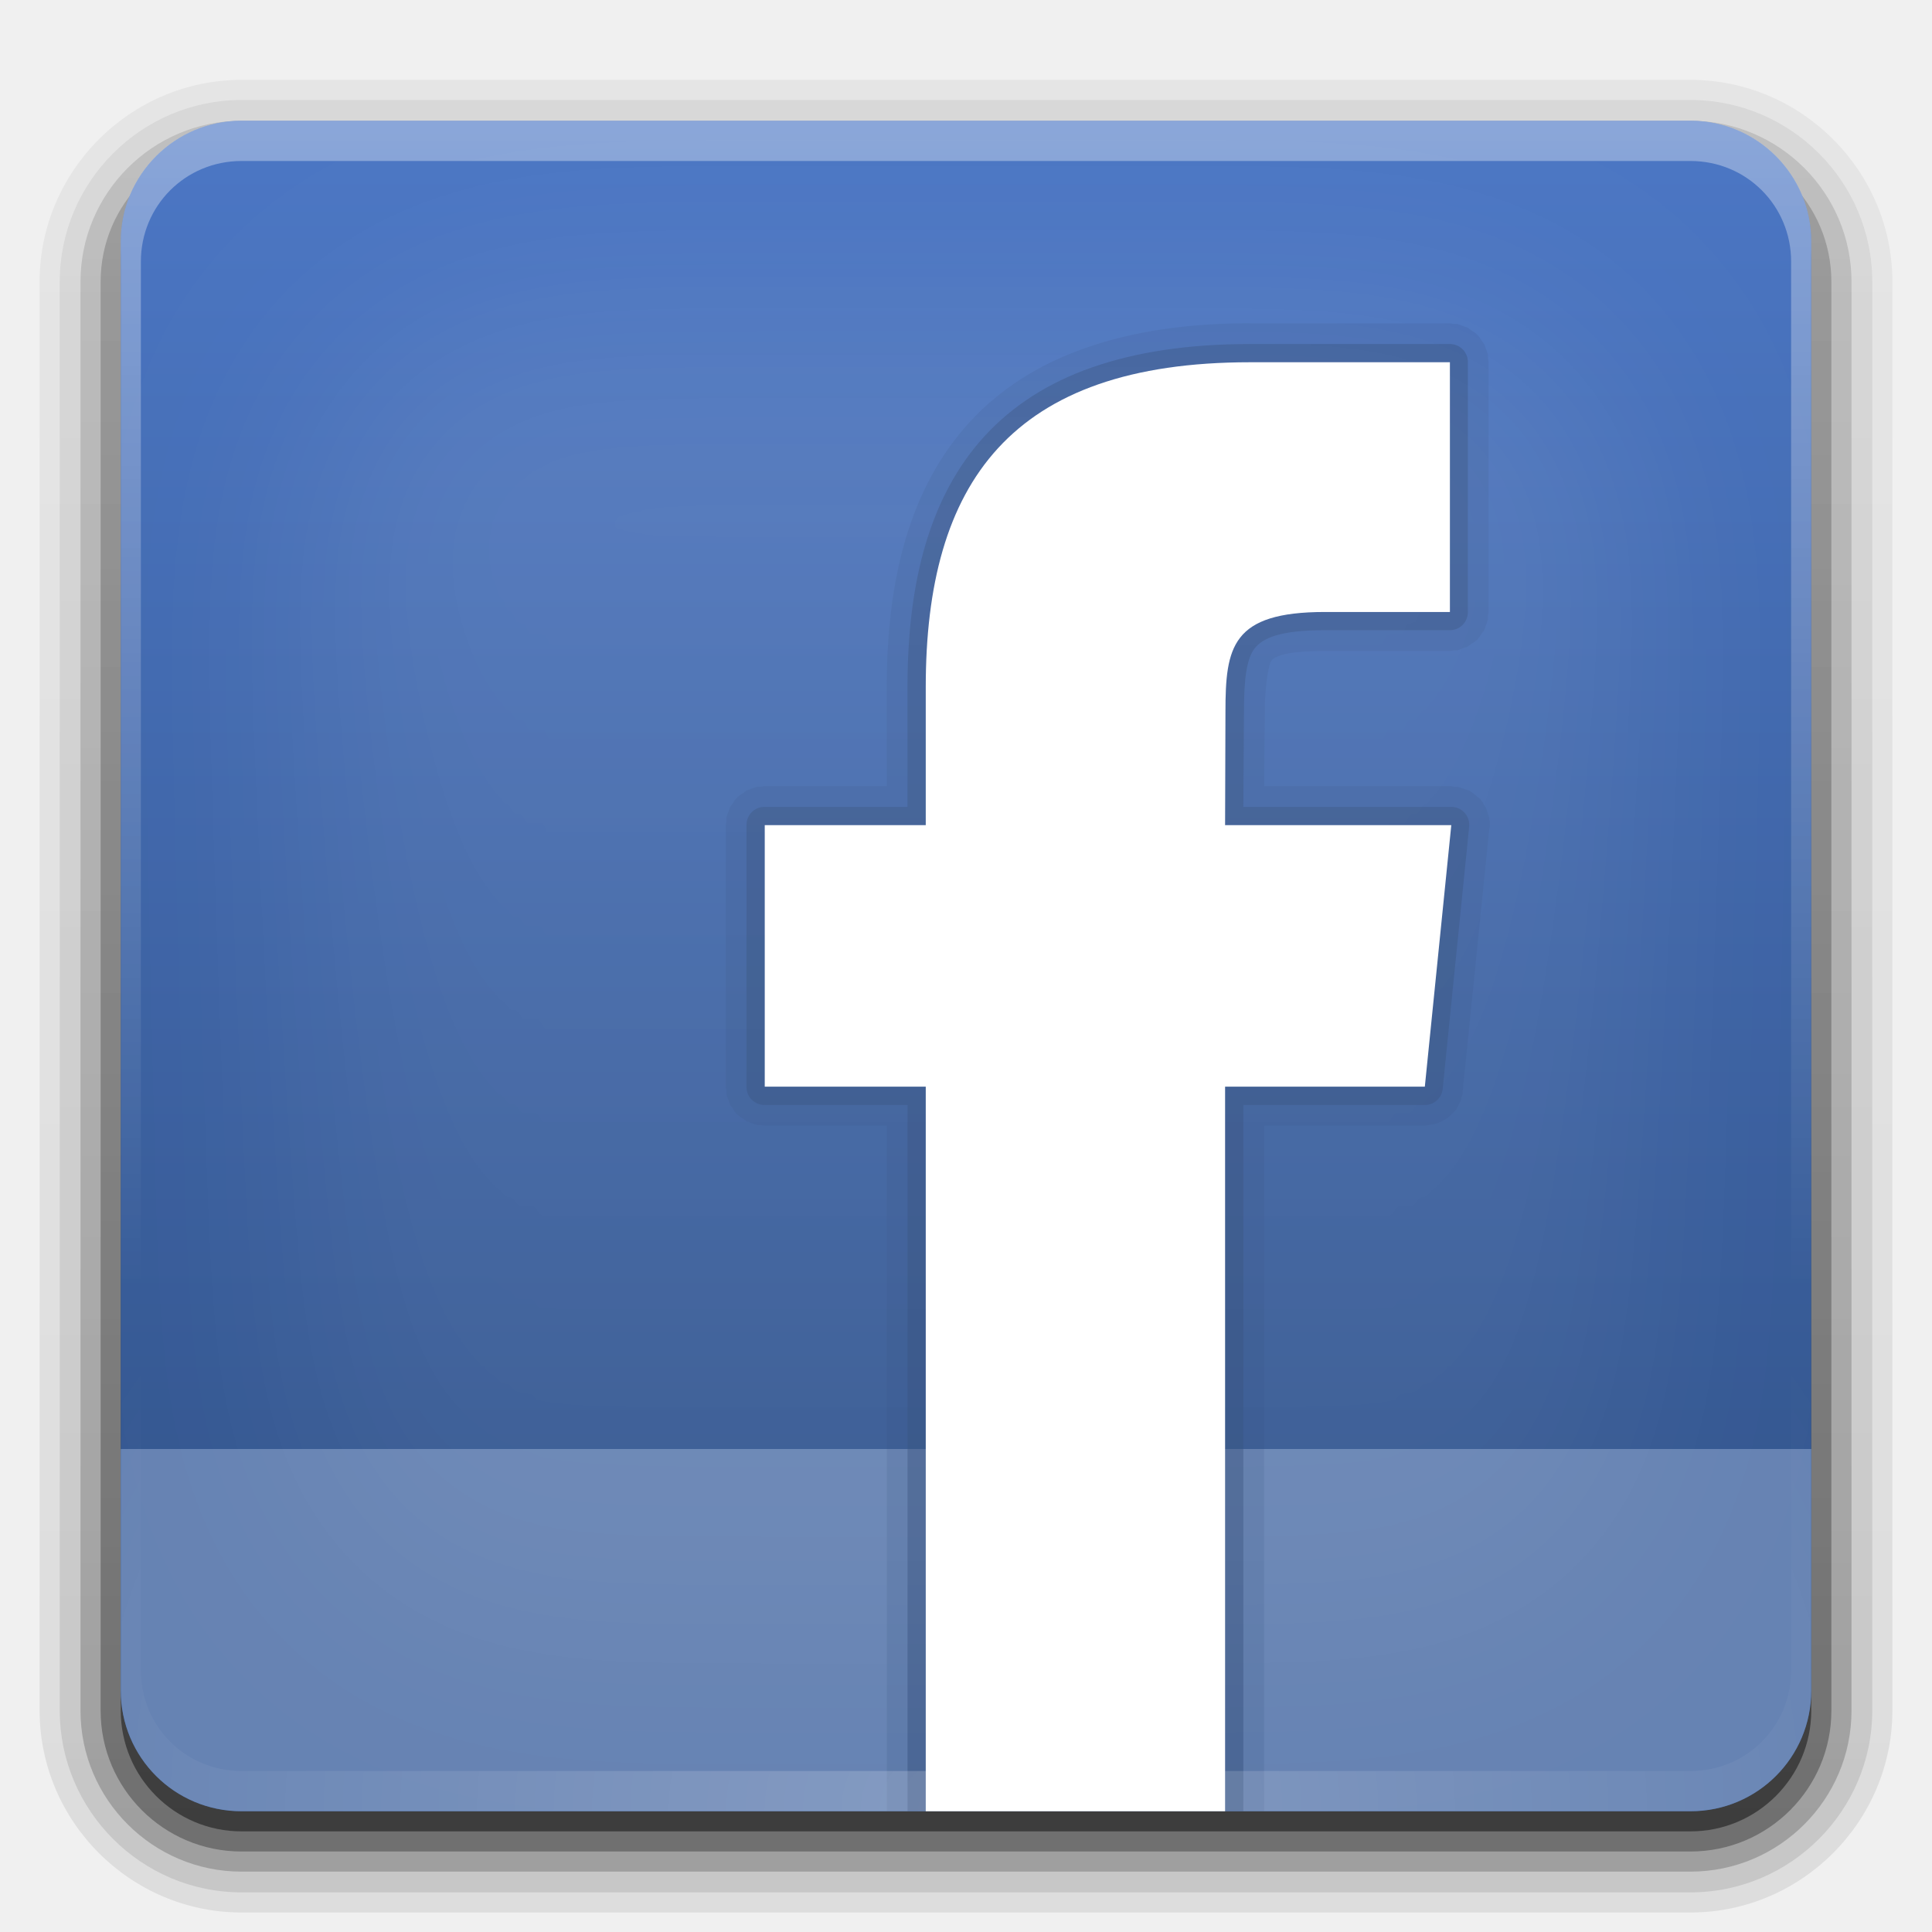
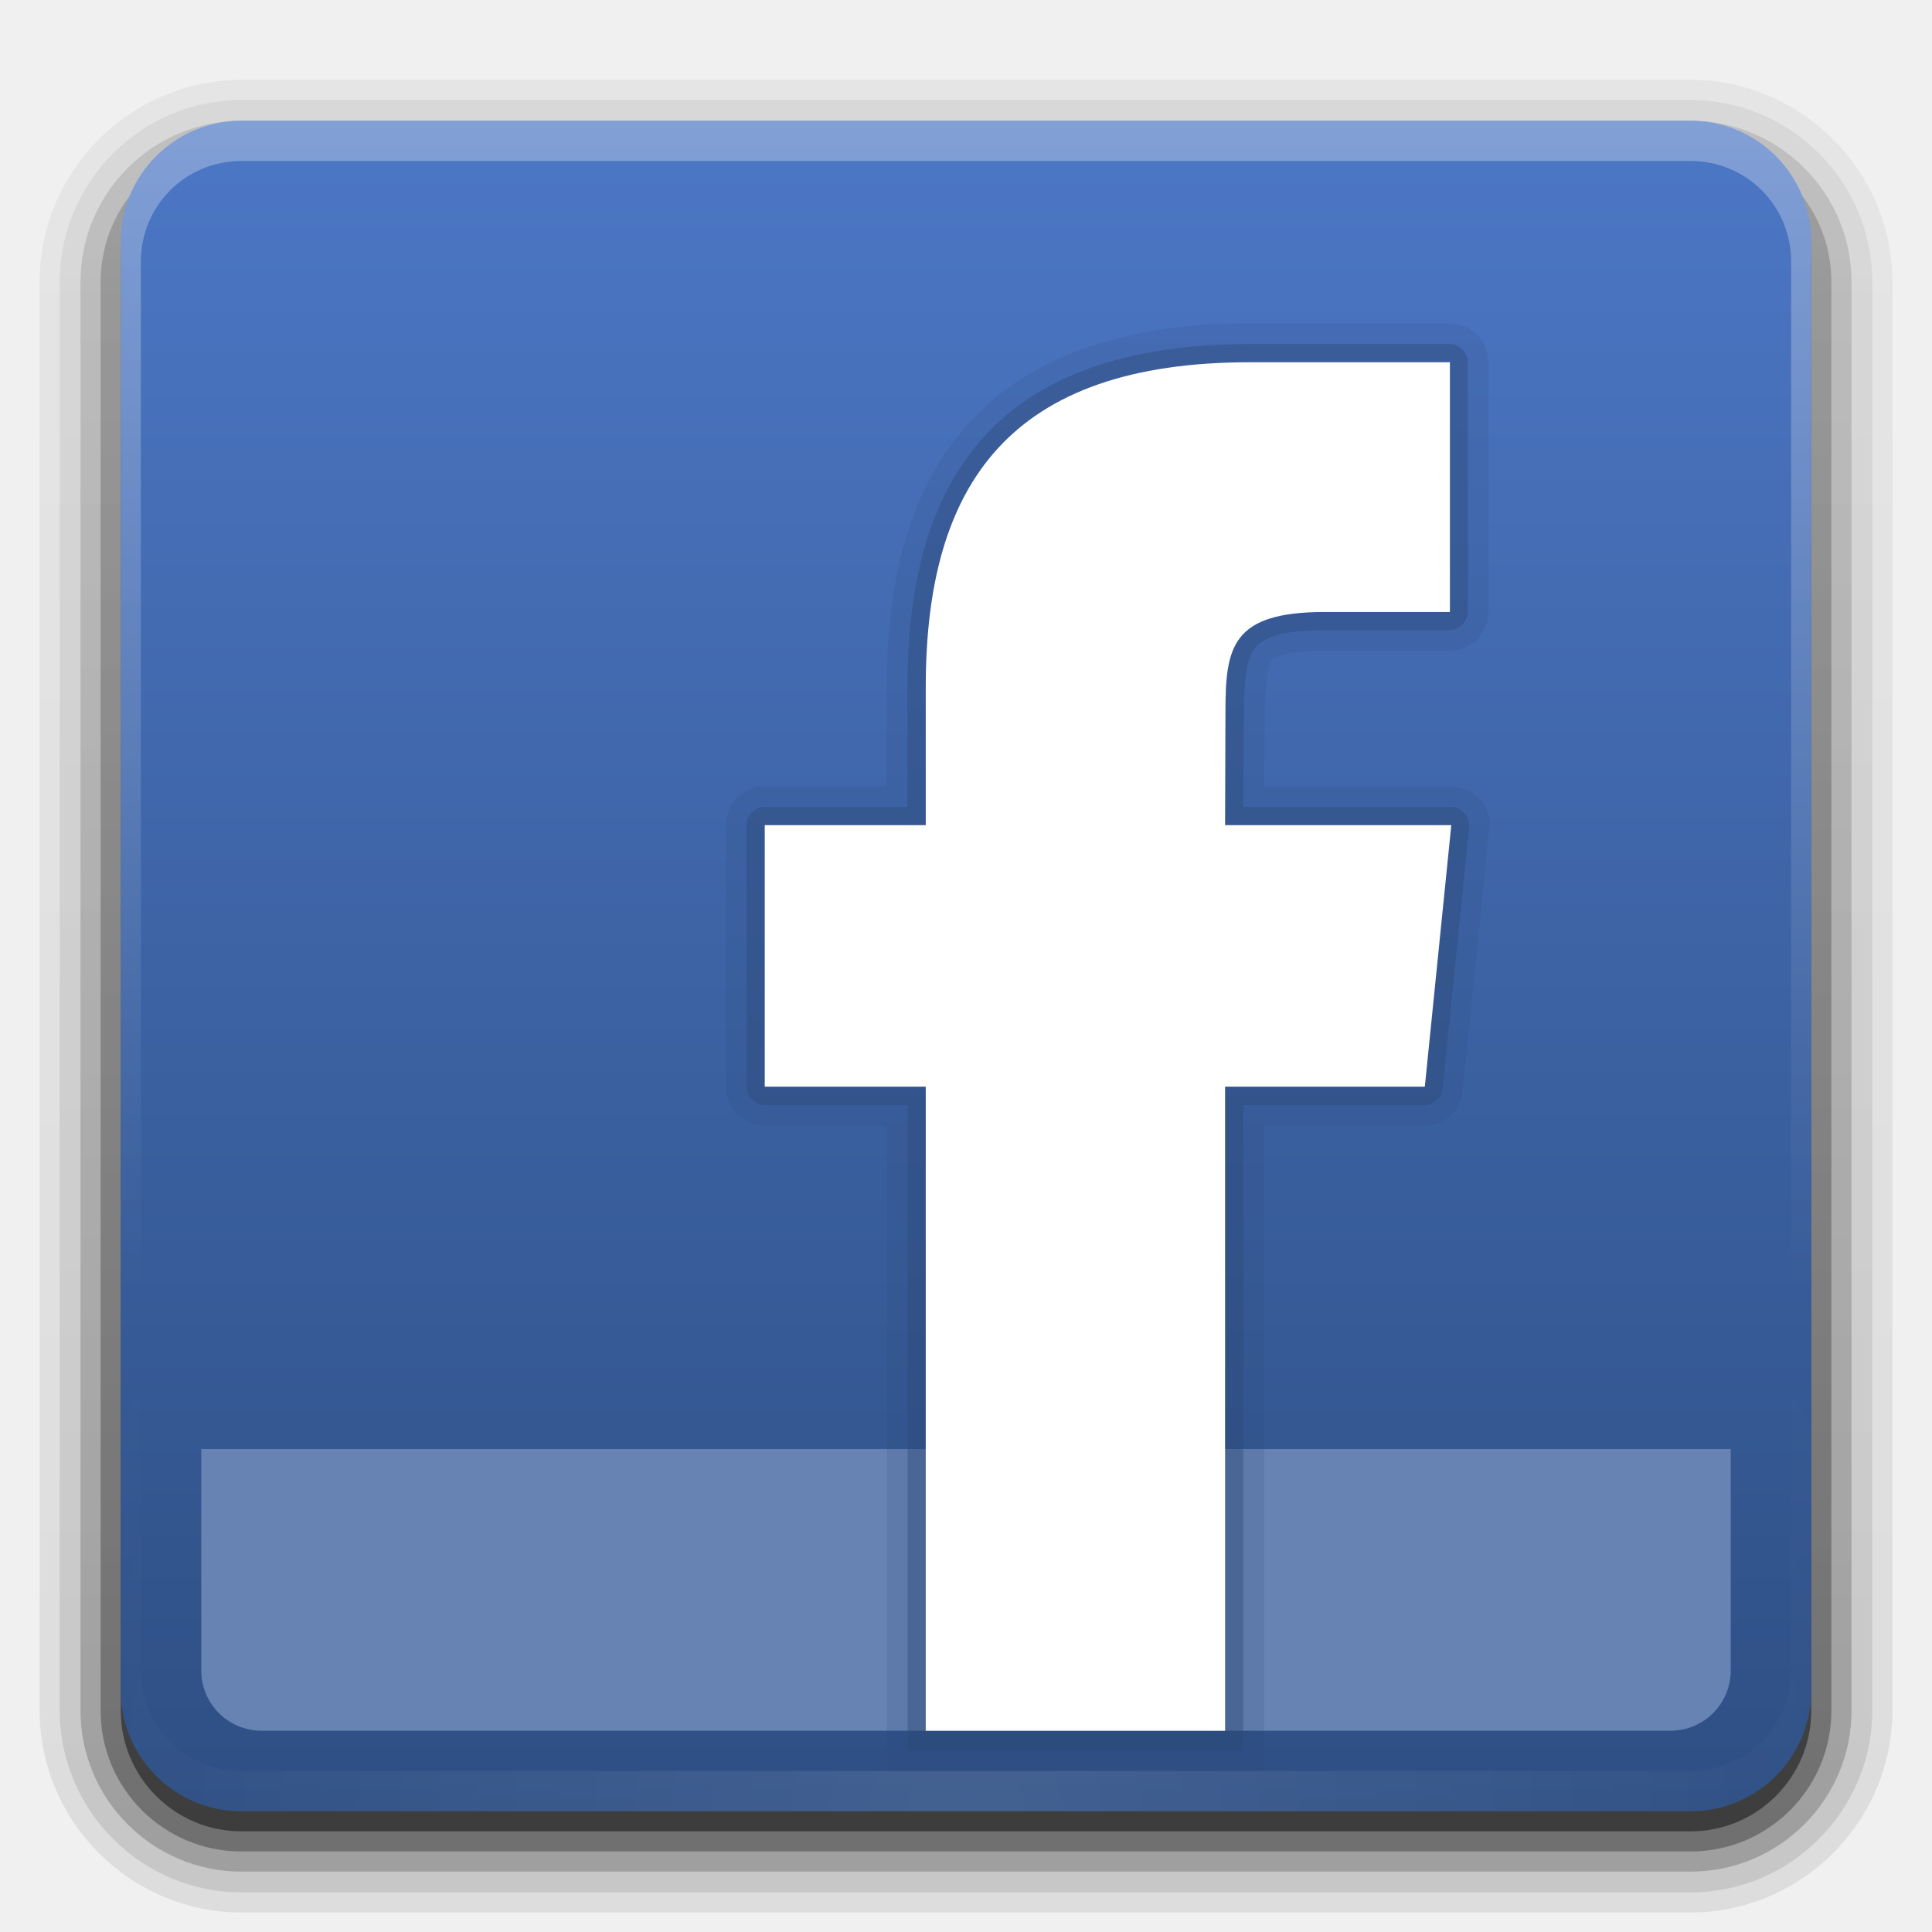
<svg xmlns="http://www.w3.org/2000/svg" xmlns:xlink="http://www.w3.org/1999/xlink" version="1.0" width="96" height="96" id="svg2408">
  <defs id="defs2410">
    <linearGradient x1="45.448" y1="92.54" x2="45.448" y2="7.017" id="ButtonShadow" gradientUnits="userSpaceOnUse" gradientTransform="scale(1.005865,0.994169)">
      <stop id="stop3750" style="stop-color:#000000;stop-opacity:1" offset="0" />
      <stop id="stop3752" style="stop-color:#000000;stop-opacity:0.588" offset="1" />
    </linearGradient>
    <linearGradient id="linearGradient3737">
      <stop id="stop3739" style="stop-color:#ffffff;stop-opacity:1" offset="0" />
      <stop id="stop3741" style="stop-color:#ffffff;stop-opacity:0" offset="1" />
    </linearGradient>
    <filter color-interpolation-filters="sRGB" id="filter3174">
      <feGaussianBlur id="feGaussianBlur3176" stdDeviation="1.71" />
    </filter>
    <linearGradient x1="36.357" y1="6" x2="36.357" y2="63.893" id="linearGradient3188" xlink:href="#linearGradient3737" gradientUnits="userSpaceOnUse" />
    <filter x="-0.192" y="-0.192" width="1.384" height="1.384" color-interpolation-filters="sRGB" id="filter3794">
      <feGaussianBlur id="feGaussianBlur3796" stdDeviation="5.28" />
    </filter>
    <linearGradient x1="48" y1="20.221" x2="48" y2="138.661" id="linearGradient3613" xlink:href="#linearGradient3737" gradientUnits="userSpaceOnUse" />
    <radialGradient cx="48" cy="90.172" r="42" fx="48" fy="90.172" id="radialGradient3619" xlink:href="#linearGradient3737" gradientUnits="userSpaceOnUse" gradientTransform="matrix(1.157313,0,0,0.9959077,-7.551021,0.1971319)" />
    <clipPath id="clipPath3613">
      <rect width="84" height="84" rx="6" ry="6" x="6" y="6" id="rect3615" style="fill:#ffffff;fill-opacity:1;fill-rule:nonzero;stroke:none" />
    </clipPath>
    <linearGradient x1="45.448" y1="92.54" x2="45.448" y2="7.017" id="ButtonShadow-0" gradientUnits="userSpaceOnUse" gradientTransform="matrix(1.005865,0,0,0.994169,100,0)">
      <stop id="stop3750-8" style="stop-color:#000000;stop-opacity:1" offset="0" />
      <stop id="stop3752-5" style="stop-color:#000000;stop-opacity:0.588" offset="1" />
    </linearGradient>
    <linearGradient x1="32.251" y1="6.132" x2="32.251" y2="90.239" id="linearGradient3780" xlink:href="#ButtonShadow-0" gradientUnits="userSpaceOnUse" gradientTransform="matrix(1.02381,0,0,1.011905,-1.142857,-98.07143)" />
    <linearGradient x1="32.251" y1="6.132" x2="32.251" y2="90.239" id="linearGradient3772" xlink:href="#ButtonShadow-0" gradientUnits="userSpaceOnUse" gradientTransform="matrix(1.02381,0,0,1.011905,-1.142857,-98.07143)" />
    <linearGradient x1="32.251" y1="6.132" x2="32.251" y2="90.239" id="linearGradient3725" xlink:href="#ButtonShadow-0" gradientUnits="userSpaceOnUse" gradientTransform="matrix(1.02381,0,0,1.011905,-1.142857,-98.07143)" />
    <linearGradient x1="32.251" y1="6.132" x2="32.251" y2="90.239" id="linearGradient3721" xlink:href="#ButtonShadow-0" gradientUnits="userSpaceOnUse" gradientTransform="translate(0,-97)" />
    <linearGradient x1="32.251" y1="6.132" x2="32.251" y2="90.239" id="linearGradient3026" xlink:href="#ButtonShadow-0" gradientUnits="userSpaceOnUse" gradientTransform="matrix(1.02381,0,0,1.011905,-1.142857,-98.07143)" />
    <linearGradient id="linearGradient3700-8">
      <stop id="stop3702-1" style="stop-color:#2e4f84;stop-opacity:1" offset="0" />
      <stop id="stop3704-8" style="stop-color:#4c77c5;stop-opacity:1" offset="1" />
    </linearGradient>
    <linearGradient x1="48" y1="90" x2="48" y2="5.988" id="linearGradient2900" xlink:href="#linearGradient3700-8" gradientUnits="userSpaceOnUse" />
  </defs>
  <g id="layer2" style="display:none">
    <rect width="86" height="85" rx="6" ry="6" x="5" y="7" id="rect3745" style="opacity:0.9;fill:url(#ButtonShadow);fill-opacity:1;fill-rule:nonzero;stroke:none;filter:url(#filter3174)" />
  </g>
  <g id="layer3">
    <path d="m 12,-95.031 c -5.511,0 -10.031,4.52 -10.031,10.031 l 0,71 c 0,5.511 4.52,10.031 10.031,10.031 l 72,0 c 5.511,0 10.031,-4.52 10.031,-10.031 l 0,-71 c 0,-5.511 -4.52,-10.031 -10.031,-10.031 l -72,0 z" transform="scale(1,-1)" id="path3786" style="opacity:0.08;fill:url(#linearGradient3026);fill-opacity:1;fill-rule:nonzero;stroke:none;display:inline" />
    <path d="m 12,-94.031 c -4.972,0 -9.031,4.06 -9.031,9.031 l 0,71 c 0,4.972 4.06,9.031 9.031,9.031 l 72,0 c 4.972,0 9.031,-4.06 9.031,-9.031 l 0,-71 c 0,-4.972 -4.06,-9.031 -9.031,-9.031 l -72,0 z" transform="scale(1,-1)" id="path3778" style="opacity:0.1;fill:url(#linearGradient3780);fill-opacity:1;fill-rule:nonzero;stroke:none;display:inline" />
    <path d="m 12,-93 c -4.409,0 -8,3.591 -8,8 l 0,71 c 0,4.409 3.591,8 8,8 l 72,0 c 4.409,0 8,-3.591 8,-8 l 0,-71 c 0,-4.409 -3.591,-8 -8,-8 l -72,0 z" transform="scale(1,-1)" id="path3770" style="opacity:0.2;fill:url(#linearGradient3772);fill-opacity:1;fill-rule:nonzero;stroke:none;display:inline" />
    <rect width="86" height="85" rx="7" ry="7" x="5" y="-92" transform="scale(1,-1)" id="rect3723" style="opacity:0.3;fill:url(#linearGradient3725);fill-opacity:1;fill-rule:nonzero;stroke:none;display:inline" />
    <rect width="84" height="84" rx="6" ry="6" x="6" y="-91" transform="scale(1,-1)" id="rect3716" style="opacity:0.45;fill:url(#linearGradient3721);fill-opacity:1;fill-rule:nonzero;stroke:none;display:inline" />
  </g>
  <g id="layer1">
    <rect width="84" height="84" rx="6" ry="6" x="6" y="6" id="rect2419" style="fill:url(#linearGradient2900);fill-opacity:1;fill-rule:nonzero;stroke:none" />
-     <path d="m 6,72 0,12 c 0,3.324 2.676,6 6,6 l 72,0 c 3.324,0 6,-2.676 6,-6 L 90,72 6,72 z" id="rect3641" style="fill:#6683b3;fill-opacity:1;fill-rule:nonzero;stroke:none" />
-     <path d="m 62.125,16.062 c -6.285,0 -10.947,1.651 -13.938,4.906 -2.987,3.252 -4.125,7.829 -4.125,13.156 l 0,4.938 -6.031,0 -0.031,0 c -0.039,0.001 -0.191,0.032 -0.188,0.031 0.004,-3.57e-4 -0.192,7.79e-4 -0.188,0 0.004,-7.79e-4 -0.192,0.064 -0.188,0.062 0.004,-0.001 -0.16,0.064 -0.156,0.062 0.004,-0.002 -0.191,0.064 -0.188,0.062 0.004,-0.002 -0.16,0.127 -0.156,0.125 0.004,-0.002 -0.16,0.096 -0.156,0.094 0.003,-0.003 -0.159,0.128 -0.156,0.125 0.003,-0.003 -0.128,0.16 -0.125,0.156 0.003,-0.003 -0.096,0.16 -0.094,0.156 0.002,-0.004 -0.127,0.16 -0.125,0.156 0.002,-0.004 -0.064,0.191 -0.062,0.188 0.002,-0.004 -0.064,0.16 -0.062,0.156 0.001,-0.004 -0.063,0.192 -0.062,0.188 7.79e-4,-0.004 -3.57e-4,0.192 0,0.188 3.07e-4,-0.004 -0.03,0.149 -0.031,0.188 -2.35e-4,0.006 1e-5,0.032 0,0.031 l 0,12.938 0,0.031 c 0.001,0.039 0.032,0.191 0.031,0.188 -3.57e-4,-0.004 7.79e-4,0.192 0,0.188 -7.79e-4,-0.004 0.064,0.192 0.062,0.188 -0.001,-0.004 0.064,0.16 0.062,0.156 -0.002,-0.004 0.064,0.191 0.062,0.188 -0.002,-0.004 0.127,0.16 0.125,0.156 -0.002,-0.004 0.096,0.16 0.094,0.156 -0.003,-0.003 0.128,0.159 0.125,0.156 -0.003,-0.003 0.16,0.128 0.156,0.125 -0.003,-0.003 0.16,0.096 0.156,0.094 -0.004,-0.002 0.16,0.127 0.156,0.125 -0.004,-0.002 0.191,0.064 0.188,0.062 -0.004,-0.002 0.16,0.064 0.156,0.062 -0.004,-0.001 0.192,0.063 0.188,0.062 -0.004,-7.79e-4 0.192,3.57e-4 0.188,0 -0.004,-3.07e-4 0.149,0.03 0.188,0.031 0.006,2.35e-4 0.032,-1e-5 0.031,0 l 6.031,0 0,34.031 0,0.031 18.75,0 c 2.35e-4,-0.006 -1e-5,-0.032 0,-0.031 l 0,-34.031 8,0 c -0.004,5.8e-5 0.191,-0.032 0.188,-0.031 -0.004,4.14e-4 0.191,-0.032 0.188,-0.031 -0.004,7.67e-4 0.16,-0.032 0.156,-0.031 -0.004,0.001 0.16,-0.064 0.156,-0.062 -0.004,0.001 0.16,-0.064 0.156,-0.062 -0.004,0.002 0.16,-0.096 0.156,-0.094 -0.003,0.002 0.159,-0.096 0.156,-0.094 -0.003,0.002 0.128,-0.128 0.125,-0.125 -0.003,0.003 0.128,-0.128 0.125,-0.125 -0.003,0.003 0.127,-0.128 0.125,-0.125 -0.002,0.003 0.096,-0.16 0.094,-0.156 -0.002,0.003 0.064,-0.16 0.062,-0.156 -0.002,0.004 0.095,-0.16 0.094,-0.156 -0.001,0.004 0.032,-0.16 0.031,-0.156 -0.001,0.004 0.063,-0.191 0.062,-0.188 -6.99e-4,0.004 3.46e-4,-0.16 0,-0.156 L 74,41.219 74,41.188 c 0.003,-0.03 0.031,-0.064 0.031,-0.062 -1.54e-4,0.002 3.7e-5,-0.096 0,-0.094 -3.7e-5,0.002 -8e-5,-0.127 0,-0.125 8e-5,0.002 -1.97e-4,-0.096 0,-0.094 1.97e-4,0.002 -0.032,-0.096 -0.031,-0.094 3.14e-4,0.002 -4.29e-4,-0.096 0,-0.094 4.29e-4,0.002 -0.032,-0.096 -0.031,-0.094 5.43e-4,0.002 -0.032,-0.096 -0.031,-0.094 6.56e-4,0.002 -0.032,-0.096 -0.031,-0.094 7.67e-4,0.002 -0.032,-0.096 -0.031,-0.094 8.76e-4,0.002 -0.032,-0.096 -0.031,-0.094 9.82e-4,0.002 -0.064,-0.096 -0.062,-0.094 0.001,0.002 -0.064,-0.096 -0.062,-0.094 0.001,0.002 -0.033,-0.096 -0.031,-0.094 0.001,0.002 -0.064,-0.064 -0.062,-0.062 0.001,0.002 -0.064,-0.095 -0.062,-0.094 0.002,0.002 -0.064,-0.064 -0.062,-0.062 0.002,0.002 -0.095,-0.064 -0.094,-0.062 0.002,0.002 -0.064,-0.064 -0.062,-0.062 0.002,0.001 -0.096,-0.064 -0.094,-0.062 0.002,0.001 -0.064,-0.064 -0.062,-0.062 0.002,0.001 -0.096,-0.064 -0.094,-0.062 0.002,0.001 -0.096,-0.064 -0.094,-0.062 0.002,10e-4 -0.096,-0.032 -0.094,-0.031 0.002,9.33e-4 -0.096,-0.032 -0.094,-0.031 0.002,8.26e-4 -0.096,-0.032 -0.094,-0.031 0.002,7.16e-4 -0.096,-0.032 -0.094,-0.031 0.002,6.04e-4 -0.096,-0.032 -0.094,-0.031 0.002,4.9e-4 -0.096,-0.032 -0.094,-0.031 0.002,3.75e-4 -0.096,-2.59e-4 -0.094,0 0.002,2.59e-4 -0.096,-1.43e-4 -0.094,0 0.002,1.43e-4 -0.127,-0.031 -0.125,-0.031 l -9.312,0 0.031,-3.688 c 0,-1.54 0.243,-2.442 0.312,-2.531 0.062,-0.079 0.16,-0.194 0.562,-0.312 0.403,-0.118 1.078,-0.188 2.125,-0.188 l 6.156,0 c -5.95e-4,-1e-5 0.025,2.35e-4 0.031,0 0.039,-0.001 0.191,-0.032 0.188,-0.031 -0.004,3.57e-4 0.192,-7.79e-4 0.188,0 -0.004,7.79e-4 0.192,-0.064 0.188,-0.062 -0.004,0.001 0.16,-0.064 0.156,-0.062 -0.004,0.002 0.191,-0.064 0.188,-0.062 -0.004,0.002 0.16,-0.127 0.156,-0.125 -0.004,0.002 0.16,-0.096 0.156,-0.094 -0.003,0.003 0.159,-0.128 0.156,-0.125 -0.003,0.003 0.128,-0.16 0.125,-0.156 -0.003,0.003 0.096,-0.16 0.094,-0.156 -0.002,0.004 0.127,-0.16 0.125,-0.156 -0.002,0.004 0.064,-0.191 0.062,-0.188 -0.002,0.004 0.064,-0.16 0.062,-0.156 -0.001,0.004 0.063,-0.192 0.062,-0.188 -7.79e-4,0.004 3.57e-4,-0.192 0,-0.188 -3.07e-4,0.004 0.03,-0.149 0.031,-0.188 2.35e-4,-0.006 -1e-5,-0.032 0,-0.031 l 0,-12.344 c -1e-5,5.95e-4 2.35e-4,-0.025 0,-0.031 -0.001,-0.039 -0.032,-0.191 -0.031,-0.188 3.57e-4,0.004 -7.79e-4,-0.192 0,-0.188 7.79e-4,0.004 -0.064,-0.192 -0.062,-0.188 0.001,0.004 -0.064,-0.16 -0.062,-0.156 0.002,0.004 -0.064,-0.191 -0.062,-0.188 0.002,0.004 -0.127,-0.16 -0.125,-0.156 0.002,0.004 -0.096,-0.16 -0.094,-0.156 0.003,0.003 -0.128,-0.159 -0.125,-0.156 0.003,0.003 -0.16,-0.128 -0.156,-0.125 0.003,0.003 -0.16,-0.096 -0.156,-0.094 0.004,0.002 -0.16,-0.127 -0.156,-0.125 0.004,0.002 -0.191,-0.064 -0.188,-0.062 0.004,0.002 -0.16,-0.064 -0.156,-0.062 0.004,0.001 -0.192,-0.063 -0.188,-0.062 0.004,7.79e-4 -0.192,-3.57e-4 -0.188,0 0.004,3.07e-4 -0.149,-0.03 -0.188,-0.031 l -0.031,0 -9.875,0 z" id="path3863" style="opacity:0.15;fill:#2c4775;fill-opacity:0.976" />
-     <path d="m 62.125,17.094 c -6.111,0 -10.437,1.569 -13.188,4.562 -2.75,2.994 -3.844,7.284 -3.844,12.469 l 0,5.969 -7.094,0 A 0.892,0.892 0 0 0 37.094,41 l 0,13 A 0.892,0.892 0 0 0 38,54.906 l 7.094,0 0,35.094 16.688,0 0,-35.094 9.031,0 a 0.892,0.892 0 0 0 0.875,-0.812 l 1.312,-13 a 0.892,0.892 0 0 0 -0.875,-1 l -10.344,0 0.031,-4.719 c 0,-1.591 0.12,-2.63 0.531,-3.156 0.411,-0.526 1.29,-0.906 3.5,-0.906 l 6.188,0 A 0.892,0.892 0 0 0 72.938,30.406 L 72.938,18 a 0.892,0.892 0 0 0 -0.906,-0.906 l -9.906,0 z" id="path3859" style="opacity:0.4;fill:#2c4775;fill-opacity:0.976" />
-     <path d="M 60.874,90 46,90 l 0,-36.004 -8,0 L 38,41 l 8,0 0,-6.86 C 46,24.019 50.195,18 62.118,18 l 9.927,0 0,12.409 -6.205,0 c -4.642,0 -4.948,1.734 -4.948,4.97 L 60.874,41 l 11.24,0 -1.315,12.996 -9.925,0 0,36.004 z" id="path3835" style="fill:#ffffff" />
-     <path d="M 12,6 C 8.676,6 6,8.676 6,12 l 0,2 0,68 0,2 c 0,0.335 0.041,0.651 0.094,0.969 0.049,0.296 0.097,0.597 0.188,0.875 0.01,0.03 0.021,0.064 0.031,0.094 0.099,0.288 0.235,0.547 0.375,0.812 0.145,0.274 0.316,0.536 0.5,0.781 0.184,0.246 0.374,0.473 0.594,0.688 0.44,0.428 0.943,0.815 1.5,1.094 0.279,0.14 0.573,0.247 0.875,0.344 -0.256,-0.1 -0.487,-0.236 -0.719,-0.375 -0.007,-0.004 -0.024,0.004 -0.031,0 -0.032,-0.019 -0.062,-0.043 -0.094,-0.062 -0.12,-0.077 -0.231,-0.164 -0.344,-0.25 -0.106,-0.081 -0.213,-0.161 -0.312,-0.25 C 8.478,88.557 8.309,88.373 8.156,88.188 8.049,88.057 7.938,87.922 7.844,87.781 7.819,87.743 7.805,87.695 7.781,87.656 7.716,87.553 7.651,87.452 7.594,87.344 7.493,87.149 7.388,86.928 7.312,86.719 7.305,86.697 7.289,86.678 7.281,86.656 7.249,86.564 7.245,86.469 7.219,86.375 7.188,86.268 7.148,86.172 7.125,86.062 7.052,85.721 7,85.364 7,85 L 7,83 7,15 7,13 C 7,10.218 9.218,8 12,8 l 2,0 68,0 2,0 c 2.782,0 5,2.218 5,5 l 0,2 0,68 0,2 c 0,0.364 -0.052,0.721 -0.125,1.062 -0.044,0.207 -0.088,0.398 -0.156,0.594 -0.008,0.022 -0.023,0.041 -0.031,0.062 -0.063,0.174 -0.138,0.367 -0.219,0.531 -0.042,0.083 -0.079,0.17 -0.125,0.25 -0.055,0.097 -0.127,0.188 -0.188,0.281 -0.094,0.141 -0.205,0.276 -0.312,0.406 -0.143,0.174 -0.303,0.347 -0.469,0.5 -0.011,0.01 -0.02,0.021 -0.031,0.031 -0.138,0.126 -0.285,0.234 -0.438,0.344 -0.103,0.073 -0.204,0.153 -0.312,0.219 -0.007,0.004 -0.024,-0.004 -0.031,0 -0.232,0.139 -0.463,0.275 -0.719,0.375 0.302,-0.097 0.596,-0.204 0.875,-0.344 0.557,-0.279 1.06,-0.666 1.5,-1.094 0.22,-0.214 0.409,-0.442 0.594,-0.688 0.184,-0.246 0.355,-0.508 0.5,-0.781 0.14,-0.265 0.276,-0.525 0.375,-0.812 0.01,-0.031 0.021,-0.063 0.031,-0.094 0.09,-0.278 0.139,-0.579 0.188,-0.875 C 89.959,84.651 90,84.335 90,84 l 0,-2 0,-68 0,-2 C 90,8.676 87.324,6 84,6 L 12,6 z" id="rect3728" style="opacity:0.35;fill:url(#linearGradient3188);fill-opacity:1;fill-rule:nonzero;stroke:none" />
-     <path d="M 12,90 C 8.676,90 6,87.324 6,84 L 6,82 6,14 6,12 c 0,-0.335 0.041,-0.651 0.094,-0.969 0.049,-0.296 0.097,-0.597 0.188,-0.875 C 6.291,10.126 6.302,10.093 6.312,10.062 6.411,9.775 6.547,9.515 6.688,9.25 6.832,8.976 7.003,8.714 7.188,8.469 7.372,8.223 7.561,7.995 7.781,7.781 8.221,7.353 8.724,6.967 9.281,6.688 9.56,6.548 9.855,6.441 10.156,6.344 9.9,6.444 9.67,6.58 9.438,6.719 c -0.007,0.004 -0.024,-0.004 -0.031,0 -0.032,0.019 -0.062,0.043 -0.094,0.062 -0.12,0.077 -0.231,0.164 -0.344,0.25 -0.106,0.081 -0.213,0.161 -0.312,0.25 C 8.478,7.443 8.309,7.627 8.156,7.812 8.049,7.943 7.938,8.078 7.844,8.219 7.819,8.257 7.805,8.305 7.781,8.344 7.716,8.447 7.651,8.548 7.594,8.656 7.493,8.851 7.388,9.072 7.312,9.281 7.305,9.303 7.289,9.322 7.281,9.344 7.249,9.436 7.245,9.531 7.219,9.625 7.188,9.732 7.148,9.828 7.125,9.938 7.052,10.279 7,10.636 7,11 l 0,2 0,68 0,2 c 0,2.782 2.218,5 5,5 l 2,0 68,0 2,0 c 2.782,0 5,-2.218 5,-5 l 0,-2 0,-68 0,-2 C 89,10.636 88.948,10.279 88.875,9.938 88.831,9.731 88.787,9.54 88.719,9.344 88.711,9.322 88.695,9.303 88.688,9.281 88.625,9.108 88.549,8.914 88.469,8.75 88.427,8.667 88.39,8.58 88.344,8.5 88.289,8.403 88.217,8.312 88.156,8.219 88.062,8.078 87.951,7.943 87.844,7.812 87.701,7.638 87.541,7.466 87.375,7.312 87.364,7.302 87.355,7.291 87.344,7.281 87.205,7.156 87.059,7.047 86.906,6.938 86.804,6.864 86.702,6.784 86.594,6.719 c -0.007,-0.004 -0.024,0.004 -0.031,0 -0.232,-0.139 -0.463,-0.275 -0.719,-0.375 0.302,0.097 0.596,0.204 0.875,0.344 0.557,0.279 1.06,0.666 1.5,1.094 0.22,0.214 0.409,0.442 0.594,0.688 0.184,0.246 0.355,0.508 0.5,0.781 0.14,0.265 0.276,0.525 0.375,0.812 0.01,0.031 0.021,0.063 0.031,0.094 0.09,0.278 0.139,0.579 0.188,0.875 C 89.959,11.349 90,11.665 90,12 l 0,2 0,68 0,2 c 0,3.324 -2.676,6 -6,6 l -72,0 z" id="path3615" style="opacity:0.2;fill:url(#radialGradient3619);fill-opacity:1;fill-rule:nonzero;stroke:none" />
+     <path d="m 10,72 0,11 c 0,1.662 1.338,3 3,3 l 70,0 c 1.662,0 3,-1.338 3,-3 l 0,-11 -76,0 z" id="rect3809" style="color:#000000;fill:#6683b3;fill-opacity:1;fill-rule:nonzero;stroke:none;stroke-width:3;marker:none;visibility:visible;display:inline;overflow:visible;enable-background:accumulate" />
+     <path d="m 6,102 0,12 c 0,3.324 2.676,6 6,6 l 72,0 c 3.324,0 6,-2.676 6,-6 l 0,-12 z" id="rect3641" style="fill:#6683b3;fill-opacity:1;fill-rule:nonzero;stroke:none" />
+     <path d="m 62.125,16.062 c -6.285,0 -10.947,1.651 -13.938,4.906 -2.987,3.252 -4.125,7.829 -4.125,13.156 l 0,4.938 -6.031,0 -0.031,0 c -0.039,0.001 -0.191,0.032 -0.188,0.031 0.004,-3.57e-4 -0.192,7.79e-4 -0.188,0 0.004,-7.79e-4 -0.192,0.064 -0.188,0.062 0.004,-0.001 -0.16,0.064 -0.156,0.062 0.004,-0.002 -0.191,0.064 -0.188,0.062 0.004,-0.002 -0.16,0.127 -0.156,0.125 0.004,-0.002 -0.16,0.096 -0.156,0.094 0.003,-0.003 -0.159,0.128 -0.156,0.125 0.003,-0.003 -0.128,0.16 -0.125,0.156 0.003,-0.003 -0.096,0.16 -0.094,0.156 0.002,-0.004 -0.127,0.16 -0.125,0.156 0.002,-0.004 -0.064,0.191 -0.062,0.188 0.002,-0.004 -0.064,0.16 -0.062,0.156 0.001,-0.004 -0.063,0.192 -0.062,0.188 7.79e-4,-0.004 -3.57e-4,0.192 0,0.188 3.07e-4,-0.004 -0.03,0.149 -0.031,0.188 -2.35e-4,0.006 1e-5,0.032 0,0.031 l 0,12.938 0,0.031 c 0.001,0.039 0.032,0.191 0.031,0.188 -3.57e-4,-0.004 7.79e-4,0.192 0,0.188 -7.79e-4,-0.004 0.064,0.192 0.062,0.188 -0.001,-0.004 0.064,0.16 0.062,0.156 -0.002,-0.004 0.064,0.191 0.062,0.188 -0.002,-0.004 0.127,0.16 0.125,0.156 -0.002,-0.004 0.096,0.16 0.094,0.156 -0.003,-0.003 0.128,0.159 0.125,0.156 -0.003,-0.003 0.16,0.128 0.156,0.125 -0.003,-0.003 0.16,0.096 0.156,0.094 -0.004,-0.002 0.16,0.127 0.156,0.125 -0.004,-0.002 0.191,0.064 0.188,0.062 -0.004,-0.002 0.16,0.064 0.156,0.062 -0.004,-0.001 0.192,0.063 0.188,0.062 -0.004,-7.79e-4 0.192,3.57e-4 0.188,0 -0.004,-3.07e-4 0.149,0.03 0.188,0.031 0.006,2.35e-4 0.032,-1e-5 0.031,0 l 6.031,0 0,32.031 0,0.031 18.75,0 c 2.35e-4,-0.006 -1e-5,-0.032 0,-0.031 l 0,-32.031 8,0 c -0.004,5.8e-5 0.191,-0.032 0.188,-0.031 -0.004,4.14e-4 0.191,-0.032 0.188,-0.031 -0.004,7.67e-4 0.16,-0.032 0.156,-0.031 -0.004,0.001 0.16,-0.064 0.156,-0.062 -0.004,0.001 0.16,-0.064 0.156,-0.062 -0.004,0.002 0.16,-0.096 0.156,-0.094 -0.003,0.002 0.159,-0.096 0.156,-0.094 -0.003,0.002 0.128,-0.128 0.125,-0.125 -0.003,0.003 0.128,-0.128 0.125,-0.125 -0.003,0.003 0.127,-0.128 0.125,-0.125 -0.002,0.003 0.096,-0.16 0.094,-0.156 -0.002,0.003 0.064,-0.16 0.062,-0.156 -0.002,0.004 0.095,-0.16 0.094,-0.156 -0.001,0.004 0.032,-0.16 0.031,-0.156 -0.001,0.004 0.063,-0.191 0.062,-0.188 -6.99e-4,0.004 3.46e-4,-0.16 0,-0.156 L 74,41.219 74,41.188 c 0.003,-0.03 0.031,-0.064 0.031,-0.062 -1.54e-4,0.002 3.7e-5,-0.096 0,-0.094 -3.7e-5,0.002 -8e-5,-0.127 0,-0.125 8e-5,0.002 -1.97e-4,-0.096 0,-0.094 1.97e-4,0.002 -0.032,-0.096 -0.031,-0.094 3.14e-4,0.002 -4.29e-4,-0.096 0,-0.094 4.29e-4,0.002 -0.032,-0.096 -0.031,-0.094 5.43e-4,0.002 -0.032,-0.096 -0.031,-0.094 6.56e-4,0.002 -0.032,-0.096 -0.031,-0.094 7.67e-4,0.002 -0.032,-0.096 -0.031,-0.094 8.76e-4,0.002 -0.032,-0.096 -0.031,-0.094 9.82e-4,0.002 -0.064,-0.096 -0.062,-0.094 0.001,0.002 -0.064,-0.096 -0.062,-0.094 0.001,0.002 -0.033,-0.096 -0.031,-0.094 0.001,0.002 -0.064,-0.064 -0.062,-0.062 0.001,0.002 -0.064,-0.095 -0.062,-0.094 0.002,0.002 -0.064,-0.064 -0.062,-0.062 0.002,0.002 -0.095,-0.064 -0.094,-0.062 0.002,0.002 -0.064,-0.064 -0.062,-0.062 0.002,0.001 -0.096,-0.064 -0.094,-0.062 0.002,0.001 -0.064,-0.064 -0.062,-0.062 0.002,0.001 -0.096,-0.064 -0.094,-0.062 0.002,0.001 -0.096,-0.064 -0.094,-0.062 0.002,10e-4 -0.096,-0.032 -0.094,-0.031 0.002,9.33e-4 -0.096,-0.032 -0.094,-0.031 0.002,8.26e-4 -0.096,-0.032 -0.094,-0.031 0.002,7.16e-4 -0.096,-0.032 -0.094,-0.031 0.002,6.04e-4 -0.096,-0.032 -0.094,-0.031 0.002,4.9e-4 -0.096,-0.032 -0.094,-0.031 0.002,3.75e-4 -0.096,-2.59e-4 -0.094,0 0.002,2.59e-4 -0.096,-1.43e-4 -0.094,0 0.002,1.43e-4 -0.127,-0.031 -0.125,-0.031 l -9.312,0 0.031,-3.688 c 0,-1.54 0.243,-2.442 0.312,-2.531 0.062,-0.079 0.16,-0.194 0.562,-0.312 0.403,-0.118 1.078,-0.188 2.125,-0.188 l 6.156,0 c -5.95e-4,-1e-5 0.025,2.35e-4 0.031,0 0.039,-0.001 0.191,-0.032 0.188,-0.031 -0.004,3.57e-4 0.192,-7.79e-4 0.188,0 -0.004,7.79e-4 0.192,-0.064 0.188,-0.062 -0.004,0.001 0.16,-0.064 0.156,-0.062 -0.004,0.002 0.191,-0.064 0.188,-0.062 -0.004,0.002 0.16,-0.127 0.156,-0.125 -0.004,0.002 0.16,-0.096 0.156,-0.094 -0.003,0.003 0.159,-0.128 0.156,-0.125 -0.003,0.003 0.128,-0.16 0.125,-0.156 -0.003,0.003 0.096,-0.16 0.094,-0.156 -0.002,0.004 0.127,-0.16 0.125,-0.156 -0.002,0.004 0.064,-0.191 0.062,-0.188 -0.002,0.004 0.064,-0.16 0.062,-0.156 -0.001,0.004 0.063,-0.192 0.062,-0.188 -7.79e-4,0.004 3.57e-4,-0.192 0,-0.188 -3.07e-4,0.004 0.03,-0.149 0.031,-0.188 2.35e-4,-0.006 -1e-5,-0.032 0,-0.031 l 0,-12.344 c -1e-5,5.95e-4 2.35e-4,-0.025 0,-0.031 -0.001,-0.039 -0.032,-0.191 -0.031,-0.188 3.57e-4,0.004 -7.79e-4,-0.192 0,-0.188 7.79e-4,0.004 -0.064,-0.192 -0.062,-0.188 0.001,0.004 -0.064,-0.16 -0.062,-0.156 0.002,0.004 -0.064,-0.191 -0.062,-0.188 0.002,0.004 -0.127,-0.16 -0.125,-0.156 0.002,0.004 -0.096,-0.16 -0.094,-0.156 0.003,0.003 -0.128,-0.159 -0.125,-0.156 0.003,0.003 -0.16,-0.128 -0.156,-0.125 0.003,0.003 -0.16,-0.096 -0.156,-0.094 0.004,0.002 -0.16,-0.127 -0.156,-0.125 0.004,0.002 -0.191,-0.064 -0.188,-0.062 0.004,0.002 -0.16,-0.064 -0.156,-0.062 0.004,0.001 -0.192,-0.063 -0.188,-0.062 0.004,7.79e-4 -0.192,-3.57e-4 -0.188,0 0.004,3.07e-4 -0.149,-0.03 -0.188,-0.031 l -0.031,0 z" id="path3863" style="opacity:0.15;fill:#2c4775;fill-opacity:0.976" />
+     <path d="m 62.125,17.094 c -6.111,0 -10.437,1.569 -13.188,4.562 -2.75,2.994 -3.844,7.284 -3.844,12.469 l 0,5.969 -7.094,0 C 37.523,40.086 37.086,40.523 37.094,41 l 0,13 c -0.008,0.477 0.43,0.914 0.906,0.906 l 7.094,0 0,32.094 16.688,0 0,-32.094 9.031,0 c 0.436,-0.006 0.836,-0.378 0.875,-0.812 l 1.312,-13 c 0.061,-0.496 -0.375,-0.994 -0.875,-1 l -10.344,0 0.031,-4.719 c 0,-1.591 0.12,-2.63 0.531,-3.156 0.411,-0.526 1.29,-0.906 3.5,-0.906 l 6.188,0 c 0.477,0.008 0.914,-0.43 0.906,-0.906 L 72.938,18 c 0.008,-0.477 -0.43,-0.914 -0.906,-0.906 z" id="path3859" style="opacity:0.4;fill:#2c4775;fill-opacity:0.976" />
+     <path d="M 60.874,86 46,86 l 0,-32.004 -8,0 L 38,41 l 8,0 0,-6.86 C 46,24.019 50.195,18 62.118,18 l 9.927,0 0,12.409 -6.205,0 c -4.642,0 -4.948,1.734 -4.948,4.97 L 60.874,41 l 11.24,0 -1.315,12.996 -9.925,0 z" id="path3835" style="fill:#ffffff" />
+     <path d="M 12,6 C 8.676,6 6,8.676 6,12 l 0,2 0,68 0,2 c 0,0.335 0.041,0.651 0.094,0.969 0.049,0.296 0.097,0.597 0.188,0.875 0.01,0.03 0.021,0.064 0.031,0.094 0.099,0.288 0.235,0.547 0.375,0.812 0.145,0.274 0.316,0.536 0.5,0.781 0.184,0.246 0.374,0.473 0.594,0.688 0.44,0.428 0.943,0.815 1.5,1.094 0.279,0.14 0.573,0.247 0.875,0.344 -0.256,-0.1 -0.487,-0.236 -0.719,-0.375 -0.007,-0.004 -0.024,0.004 -0.031,0 -0.032,-0.019 -0.062,-0.043 -0.094,-0.062 -0.12,-0.077 -0.231,-0.164 -0.344,-0.25 -0.106,-0.081 -0.213,-0.161 -0.312,-0.25 C 8.478,88.557 8.309,88.373 8.156,88.188 8.049,88.057 7.938,87.922 7.844,87.781 7.819,87.743 7.805,87.695 7.781,87.656 7.716,87.553 7.651,87.452 7.594,87.344 7.493,87.149 7.388,86.928 7.312,86.719 7.305,86.697 7.289,86.678 7.281,86.656 7.249,86.564 7.245,86.469 7.219,86.375 7.188,86.268 7.148,86.172 7.125,86.062 7.052,85.721 7,85.364 7,85 L 7,83 7,15 7,13 C 7,10.218 9.218,8 12,8 l 2,0 68,0 2,0 c 2.782,0 5,2.218 5,5 l 0,2 0,68 0,2 c 0,0.364 -0.052,0.721 -0.125,1.062 -0.044,0.207 -0.088,0.398 -0.156,0.594 -0.008,0.022 -0.023,0.041 -0.031,0.062 -0.063,0.174 -0.138,0.367 -0.219,0.531 -0.042,0.083 -0.079,0.17 -0.125,0.25 -0.055,0.097 -0.127,0.188 -0.188,0.281 -0.094,0.141 -0.205,0.276 -0.312,0.406 -0.143,0.174 -0.303,0.347 -0.469,0.5 -0.011,0.01 -0.02,0.021 -0.031,0.031 -0.138,0.126 -0.285,0.234 -0.438,0.344 -0.103,0.073 -0.204,0.153 -0.312,0.219 -0.007,0.004 -0.024,-0.004 -0.031,0 -0.232,0.139 -0.463,0.275 -0.719,0.375 0.302,-0.097 0.596,-0.204 0.875,-0.344 0.557,-0.279 1.06,-0.666 1.5,-1.094 0.22,-0.214 0.409,-0.442 0.594,-0.688 0.184,-0.246 0.355,-0.508 0.5,-0.781 0.14,-0.265 0.276,-0.525 0.375,-0.812 0.01,-0.031 0.021,-0.063 0.031,-0.094 0.09,-0.278 0.139,-0.579 0.188,-0.875 C 89.959,84.651 90,84.335 90,84 l 0,-2 0,-68 0,-2 C 90,8.676 87.324,6 84,6 L 12,6 z" id="rect3728" style="opacity:0.3;fill:url(#linearGradient3188);fill-opacity:1;fill-rule:nonzero;stroke:none" />
+     <path d="M 12,90 C 8.676,90 6,87.324 6,84 L 6,82 6,14 6,12 c 0,-0.335 0.041,-0.651 0.094,-0.969 0.049,-0.296 0.097,-0.597 0.188,-0.875 C 6.291,10.126 6.302,10.093 6.312,10.062 6.411,9.775 6.547,9.515 6.688,9.25 6.832,8.976 7.003,8.714 7.188,8.469 7.372,8.223 7.561,7.995 7.781,7.781 8.221,7.353 8.724,6.967 9.281,6.688 9.56,6.548 9.855,6.441 10.156,6.344 9.9,6.444 9.67,6.58 9.438,6.719 c -0.007,0.004 -0.024,-0.004 -0.031,0 -0.032,0.019 -0.062,0.043 -0.094,0.062 -0.12,0.077 -0.231,0.164 -0.344,0.25 -0.106,0.081 -0.213,0.161 -0.312,0.25 C 8.478,7.443 8.309,7.627 8.156,7.812 8.049,7.943 7.938,8.078 7.844,8.219 7.819,8.257 7.805,8.305 7.781,8.344 7.716,8.447 7.651,8.548 7.594,8.656 7.493,8.851 7.388,9.072 7.312,9.281 7.305,9.303 7.289,9.322 7.281,9.344 7.249,9.436 7.245,9.531 7.219,9.625 7.188,9.732 7.148,9.828 7.125,9.938 7.052,10.279 7,10.636 7,11 l 0,2 0,68 0,2 c 0,2.782 2.218,5 5,5 l 2,0 68,0 2,0 c 2.782,0 5,-2.218 5,-5 l 0,-2 0,-68 0,-2 C 89,10.636 88.948,10.279 88.875,9.938 88.831,9.731 88.787,9.54 88.719,9.344 88.711,9.322 88.695,9.303 88.688,9.281 88.625,9.108 88.549,8.914 88.469,8.75 88.427,8.667 88.39,8.58 88.344,8.5 88.289,8.403 88.217,8.312 88.156,8.219 88.062,8.078 87.951,7.943 87.844,7.812 87.701,7.638 87.541,7.466 87.375,7.312 87.364,7.302 87.355,7.291 87.344,7.281 87.205,7.156 87.059,7.047 86.906,6.938 86.804,6.864 86.702,6.784 86.594,6.719 c -0.007,-0.004 -0.024,0.004 -0.031,0 -0.232,-0.139 -0.463,-0.275 -0.719,-0.375 0.302,0.097 0.596,0.204 0.875,0.344 0.557,0.279 1.06,0.666 1.5,1.094 0.22,0.214 0.409,0.442 0.594,0.688 0.184,0.246 0.355,0.508 0.5,0.781 0.14,0.265 0.276,0.525 0.375,0.812 0.01,0.031 0.021,0.063 0.031,0.094 0.09,0.278 0.139,0.579 0.188,0.875 C 89.959,11.349 90,11.665 90,12 l 0,2 0,68 0,2 c 0,3.324 -2.676,6 -6,6 l -72,0 z" id="path3615" style="opacity:0.1;fill:url(#radialGradient3619);fill-opacity:1;fill-rule:nonzero;stroke:none" />
  </g>
-   <g id="layer5">
+   <g id="layer5" style="display:none">
    <rect width="66" height="66" rx="12" ry="12" x="15" y="15" clip-path="url(#clipPath3613)" id="rect3171" style="opacity:0.1;fill:url(#linearGradient3613);fill-opacity:1;fill-rule:nonzero;stroke:#ffffff;stroke-width:0.5;stroke-linecap:round;stroke-linejoin:miter;stroke-miterlimit:4;stroke-opacity:1;stroke-dasharray:none;stroke-dashoffset:0;filter:url(#filter3794)" />
  </g>
</svg>
